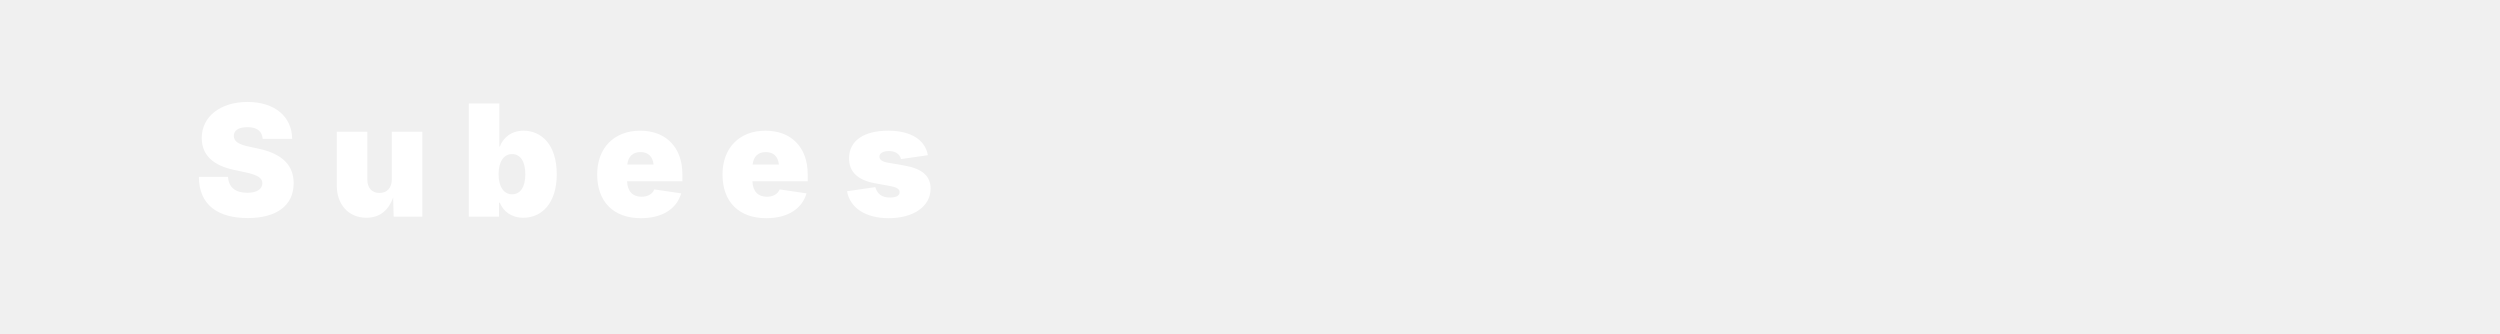
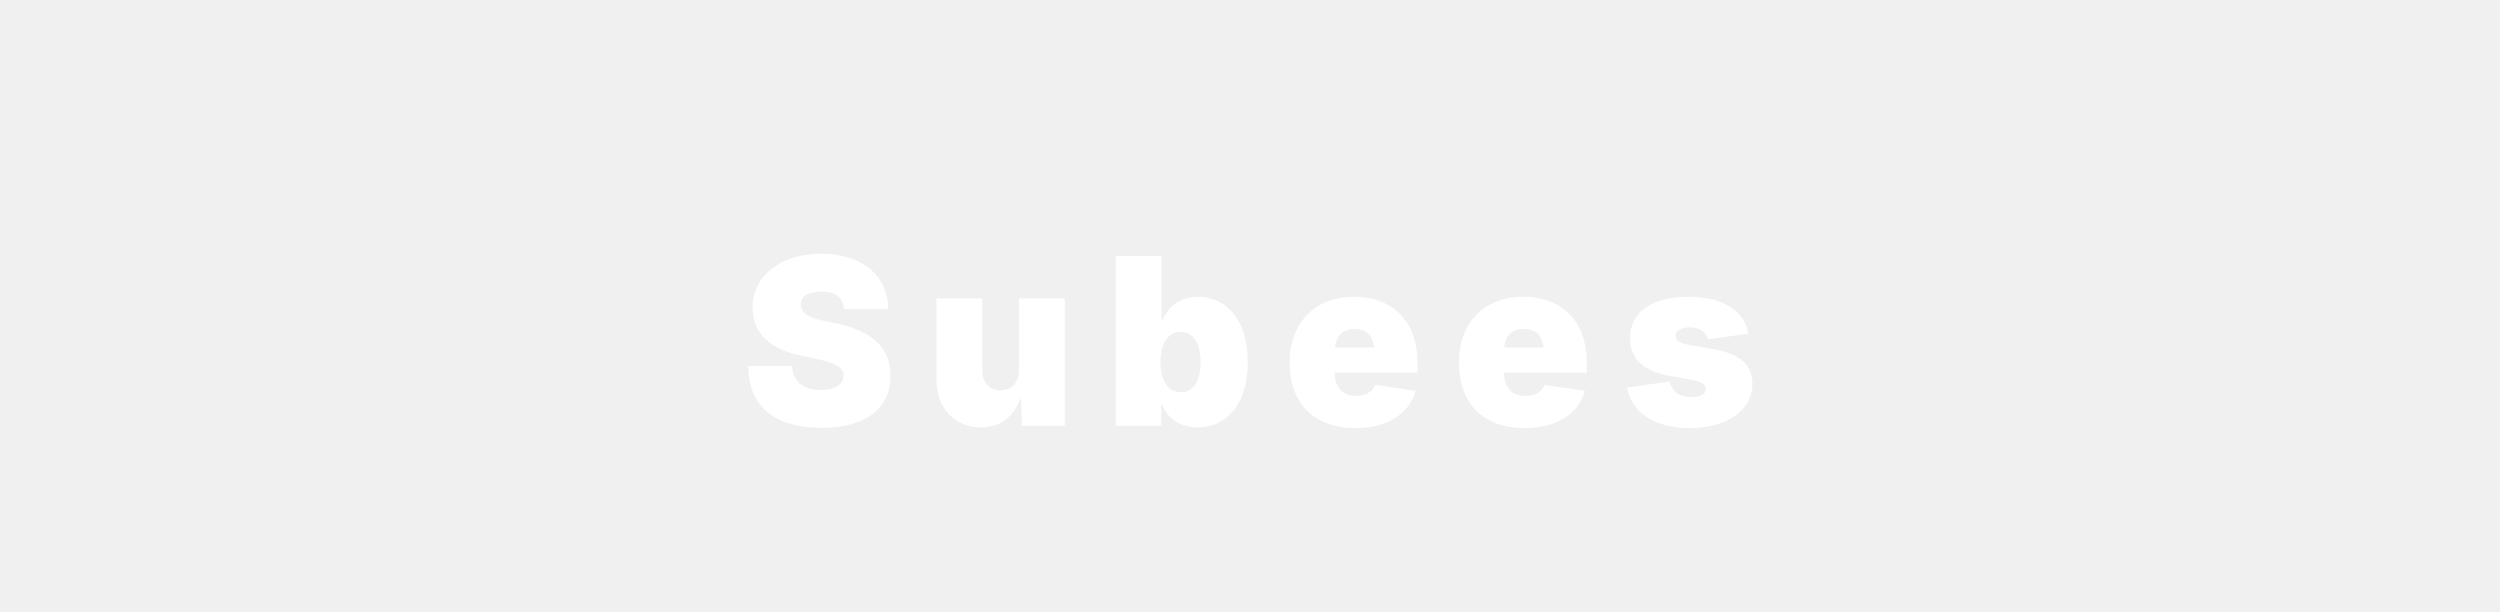
- <svg xmlns="http://www.w3.org/2000/svg" width="900" height="120" viewBox="0 0 900 120">
+ <svg xmlns="http://www.w3.org/2000/svg" width="900" height="220" viewBox="0 0 900 220">
  <defs>
    <style>
-       .t{font-family:'Noto Sans KR','Pretendard','Inter','Segoe UI',sans-serif;font-weight:900;font-size:56px;fill:#fff}
-       @keyframes fly{
-         0%{transform:translate(-320px,0) scale(.92);opacity:0}
-         55%{transform:translate(20px,0) scale(1.03);opacity:1}
-         75%{transform:translate(-10px,0) scale(.99)}
-         90%{transform:translate(6px,0) scale(1.01)}
-         100%{transform:translate(0,0) scale(1)}
+       .title{
+         font-family: "Noto Sans KR","Pretendard","Inter","Segoe UI",sans-serif;
+         font-weight: 900;
+         font-size: 84px;
+         fill: #ffffff;
+         letter-spacing: 10px;
+         transform-origin: 50% 50%;
+         animation: floatIn 2.2s ease-in-out infinite;
      }
-       @keyframes bounce{
-         0%,100%{transform:translateY(0)}
-         20%{transform:translateY(-12px)}
-         40%{transform:translateY(0)}
-         60%{transform:translateY(-7px)}
-         80%{transform:translateY(0)}
+       @keyframes floatIn{
+         0%   { transform: translateX(-80px) translateY(0px) scale(0.98); }
+         20%  { transform: translateX(0px)   translateY(-10px) scale(1.02); }
+         40%  { transform: translateX(0px)   translateY(0px)   scale(1.00); }
+         60%  { transform: translateX(0px)   translateY(-6px)  scale(1.01); }
+         80%  { transform: translateX(0px)   translateY(0px)   scale(1.00); }
+         100% { transform: translateX(-80px) translateY(0px) scale(0.98); }
      }
-       .wrap{animation:fly 1.05s cubic-bezier(.2,.9,.25,1) both}
-       .c1{animation:bounce .9s ease-out .22s both}
-       .c2{animation:bounce .9s ease-out .28s both}
-       .c3{animation:bounce .9s ease-out .34s both}
-       .c4{animation:bounce .9s ease-out .40s both}
-       .c5{animation:bounce .9s ease-out .46s both}
-       .c6{animation:bounce .9s ease-out .52s both}
    </style>
  </defs>
-   <g class="wrap">
-     <text class="t" x="70" y="78">
-       <tspan class="c1">S</tspan>
-       <tspan class="c2">u</tspan>
-       <tspan class="c3">b</tspan>
-       <tspan class="c4">e</tspan>
-       <tspan class="c5">e</tspan>
-       <tspan class="c6">s</tspan>
-     </text>
-   </g>
+   <text class="title" x="50%" y="55%" text-anchor="middle" dominant-baseline="middle">Subees</text>
</svg>
